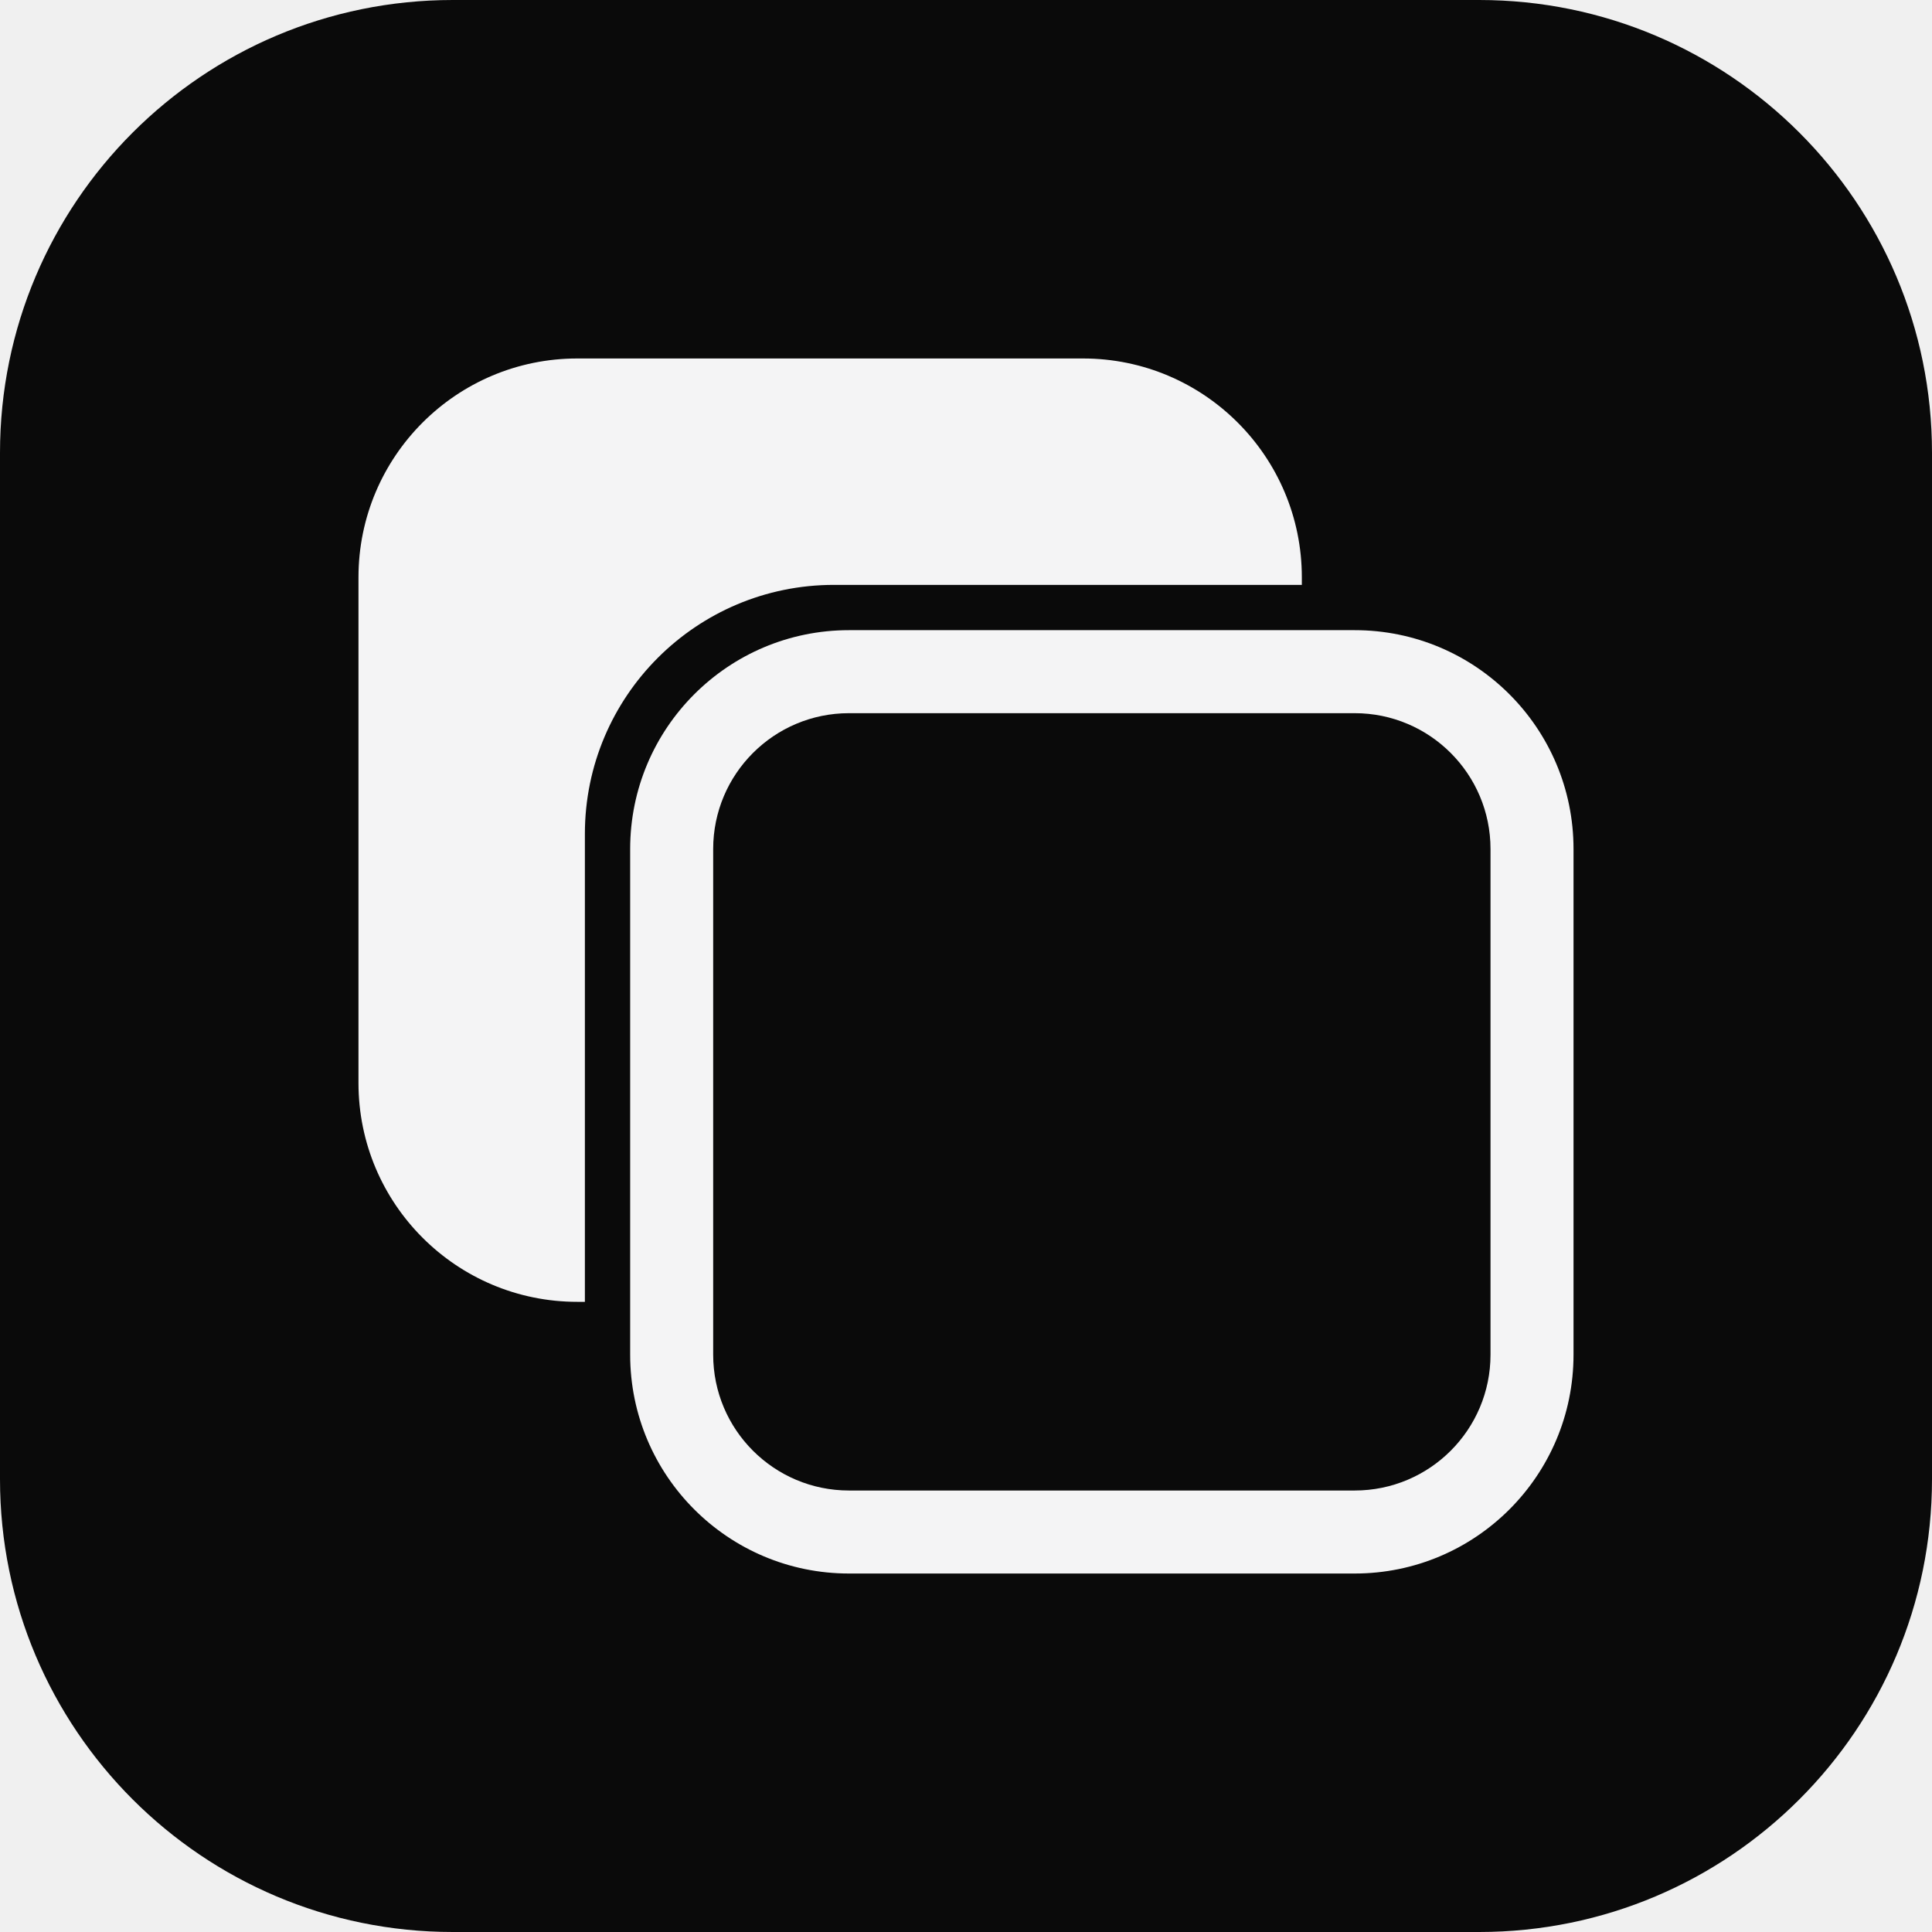
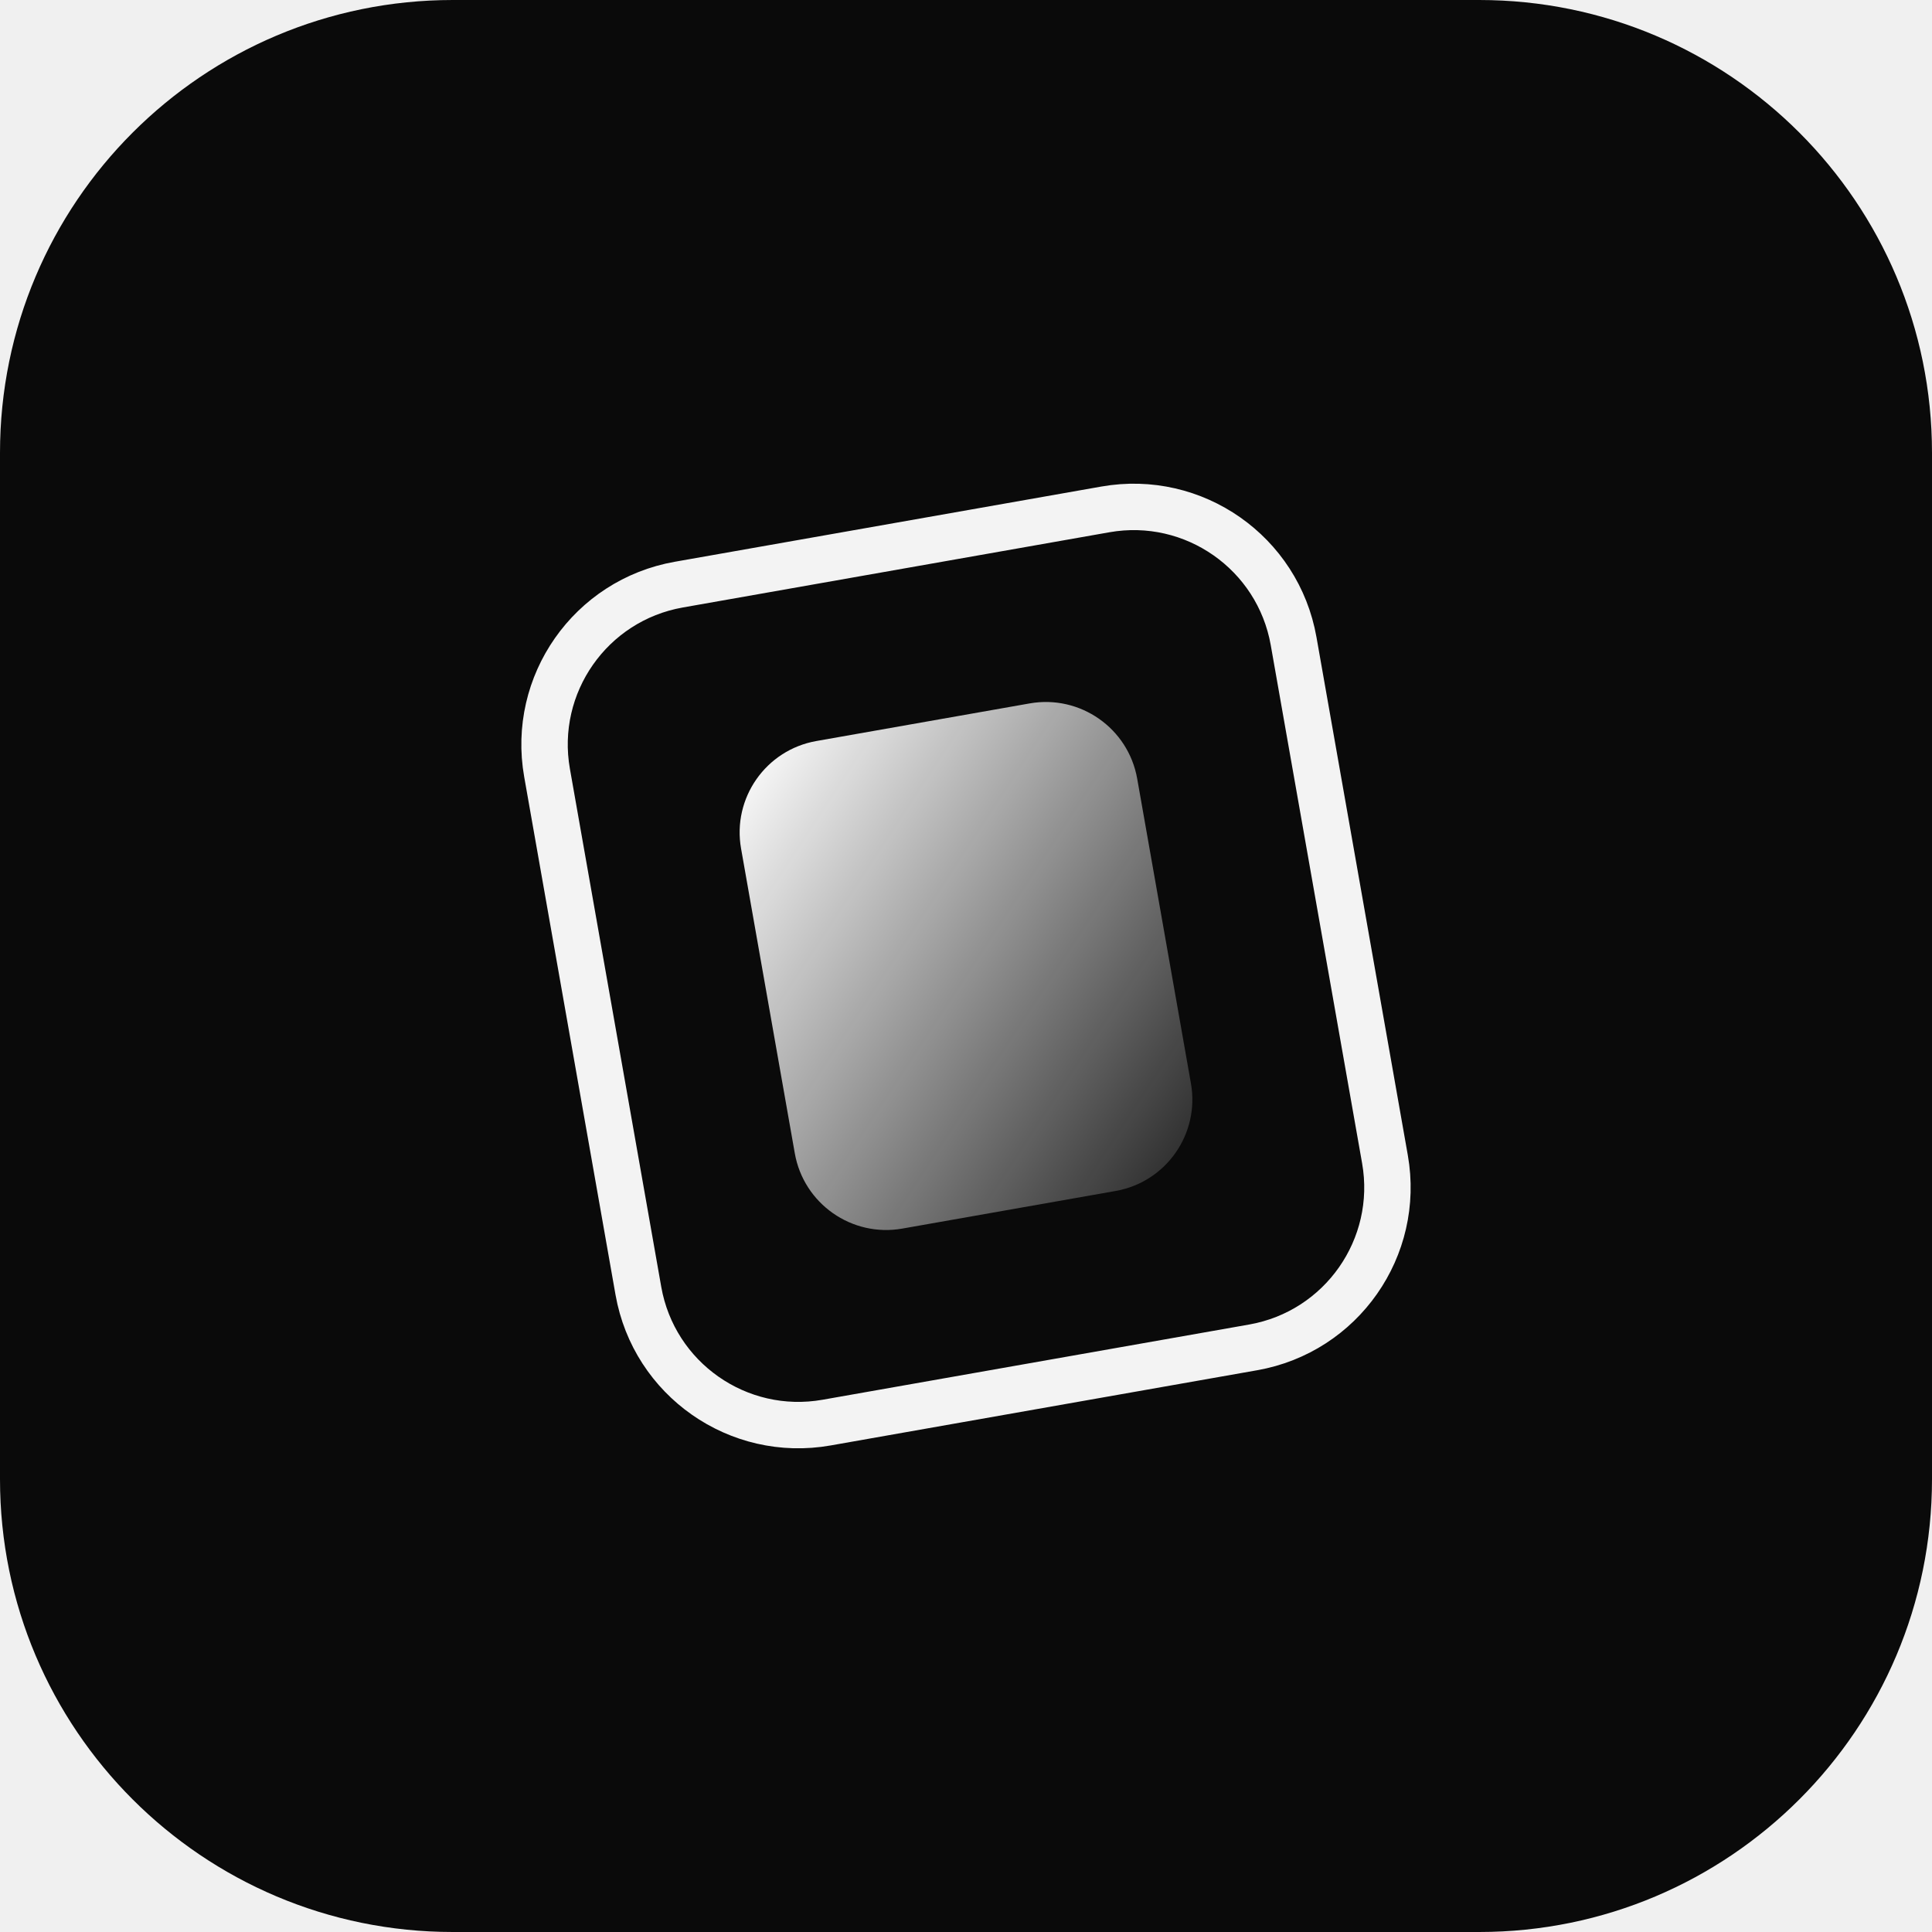
<svg xmlns="http://www.w3.org/2000/svg" viewBox="0 0 512 512" width="512" height="512" role="img" aria-labelledby="t d">
  <defs>
-     <mask id="m">
-       <rect x="0" y="0" width="512" height="512" fill="#000" />
-       <rect x="95" y="95" width="250" height="250" rx="58" fill="#fff" />
-       <rect x="155" y="155" width="274" height="274" rx="66" fill="#000" />
-       <rect x="167" y="167" width="250" height="250" rx="58" fill="#fff" />
-       <rect x="189" y="189" width="206" height="206" rx="36" fill="#000" />
-     </mask>
+     <linearGradient id="layer" x1="0.046" y1="-0.026" x2="0.954" y2="1.026">
+       <stop offset="0" stop-color="#FFFFFF" />
+       <stop offset="1" stop-color="#FFFFFF" stop-opacity=".12" />
+     </linearGradient>
  </defs>
-   <rect x="0" y="0" width="512" height="512" rx="120" fill="#0A0A0A" />
-   <rect x="0" y="0" width="512" height="512" fill="#F4F4F5" mask="url(#m)" />
+   <rect width="512" height="512" rx="120" fill="#0A0A0A" />
+   <g transform="translate(256 256) scale(8.2) rotate(-10) translate(-13 -14.5)">
+     <rect x="6.5" y="6.5" width="13" height="16" rx="3" fill="url(#layer)" />
+     <rect x="0.75" y="0.75" width="24.5" height="27.5" rx="5.25" fill="none" stroke="#FFFFFF" stroke-opacity=".95" stroke-width="1.5" />
+   </g>
</svg>
